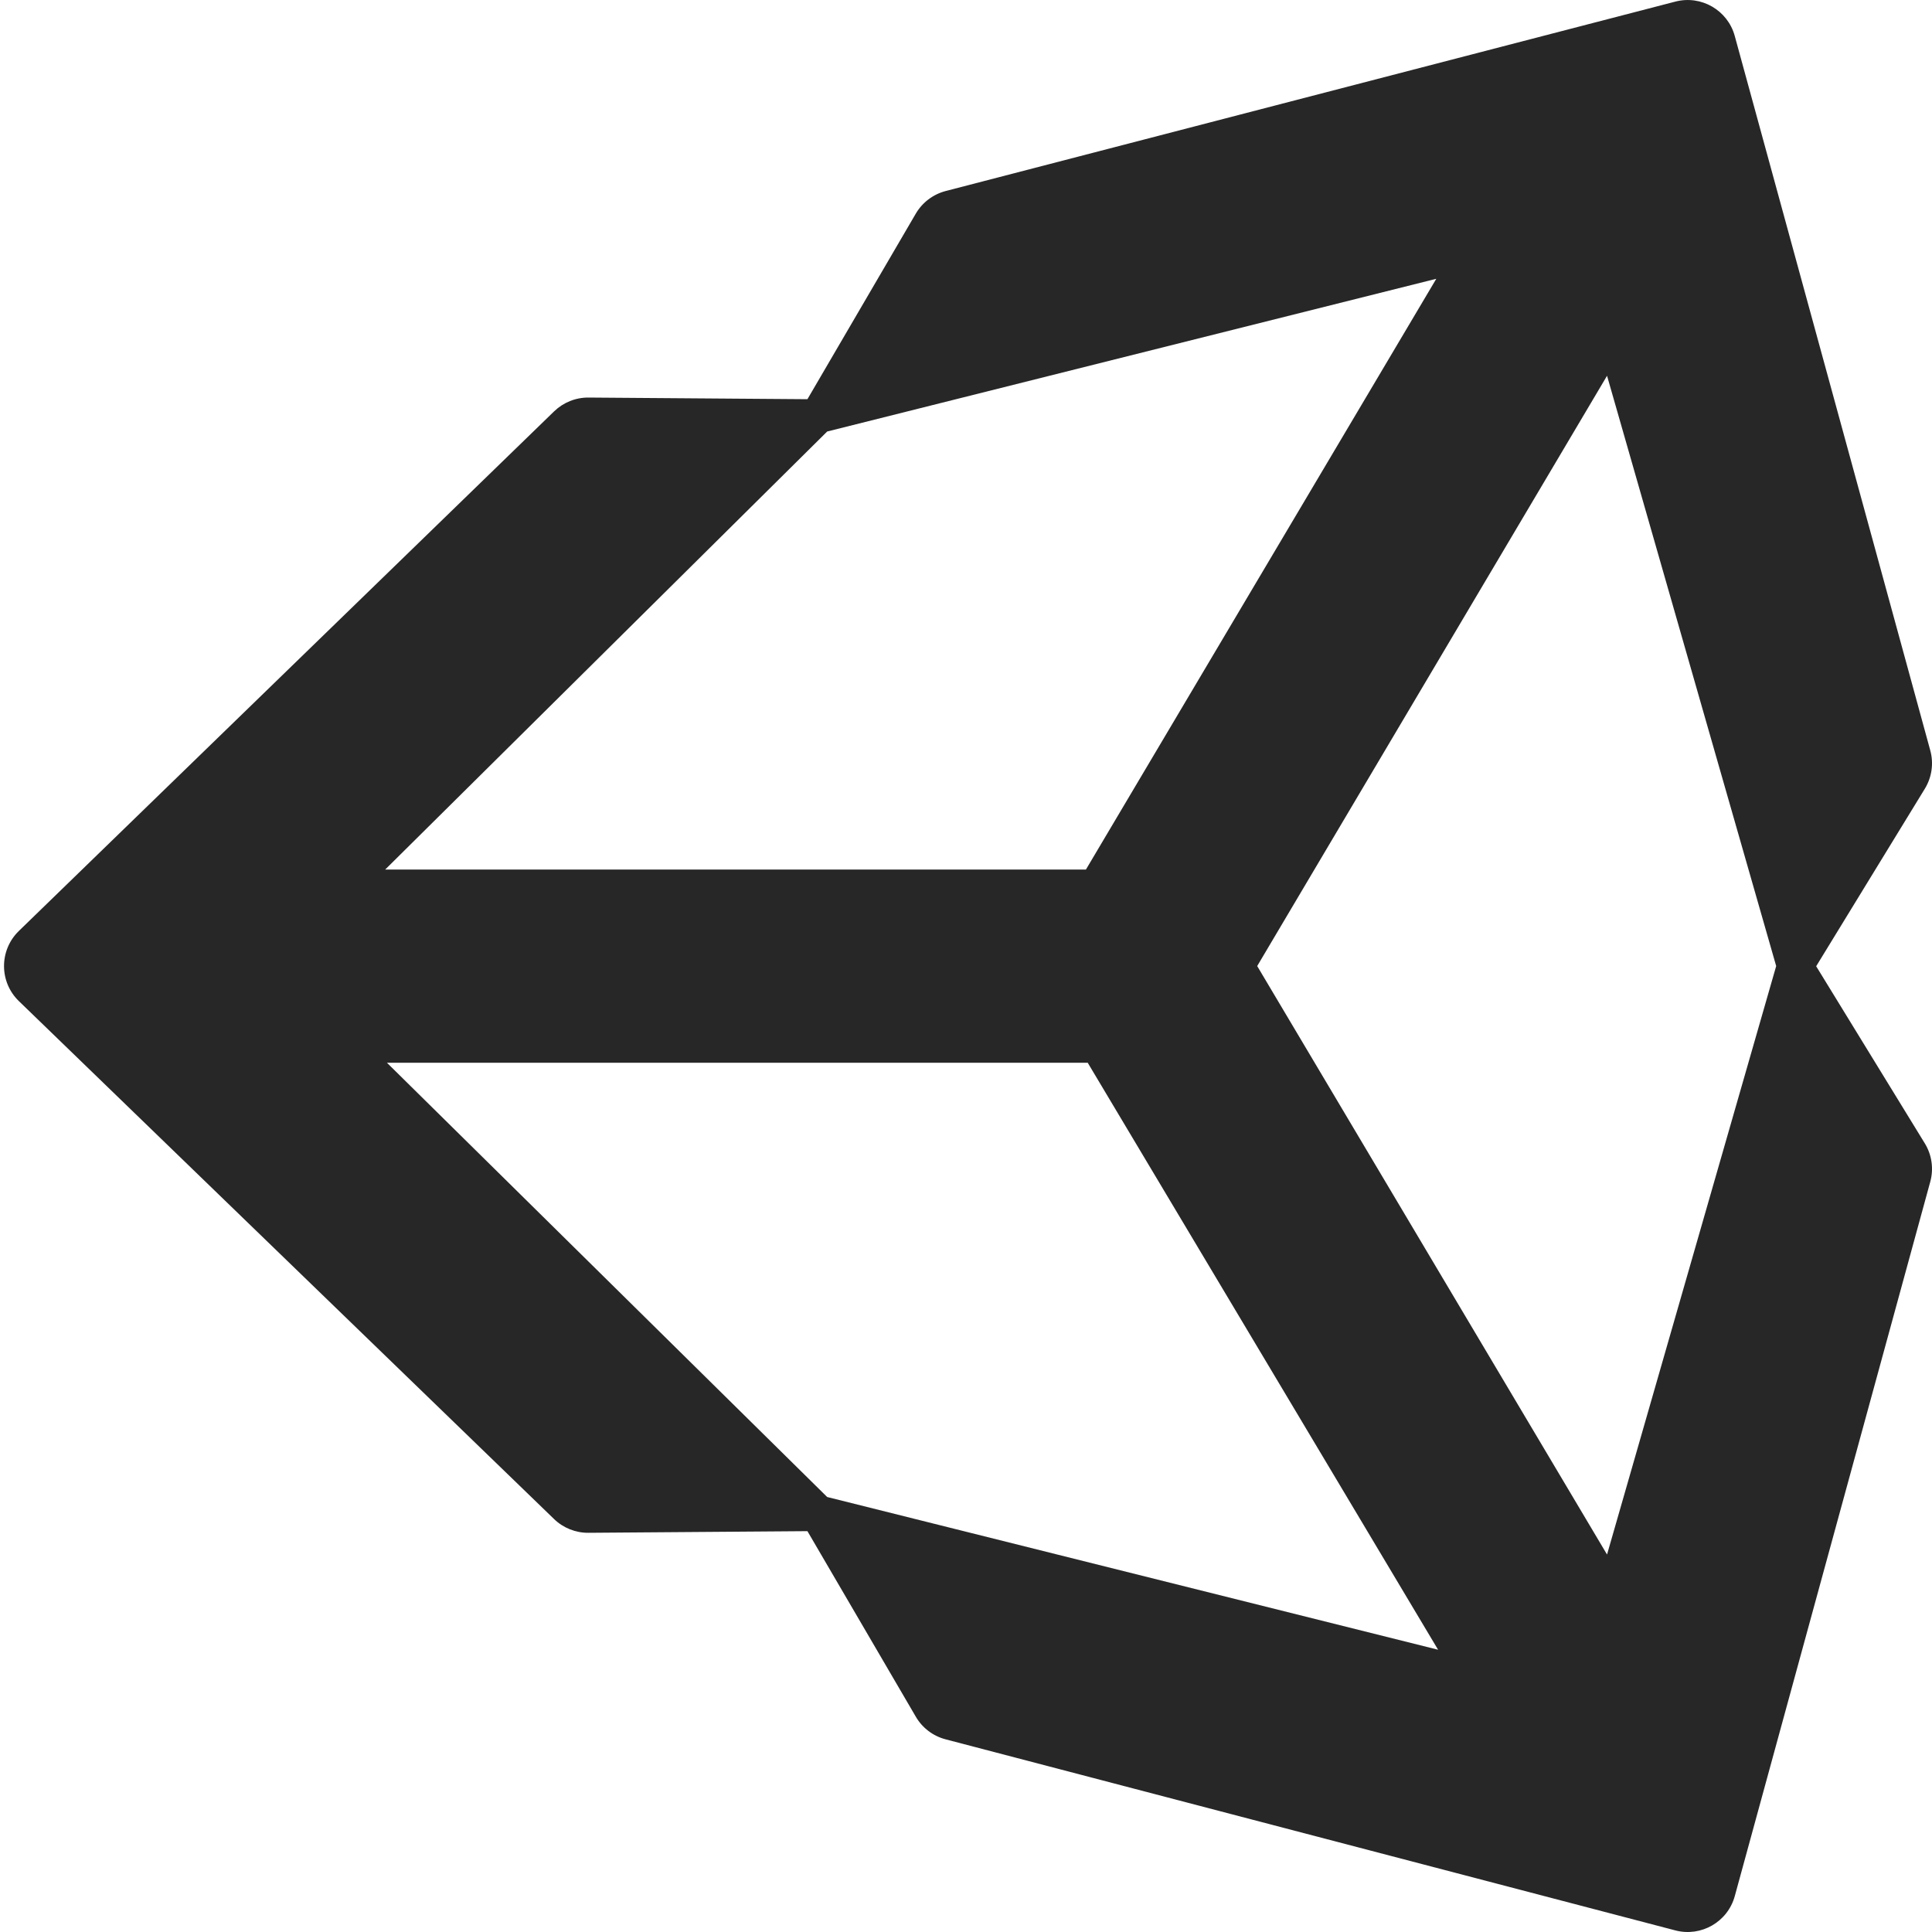
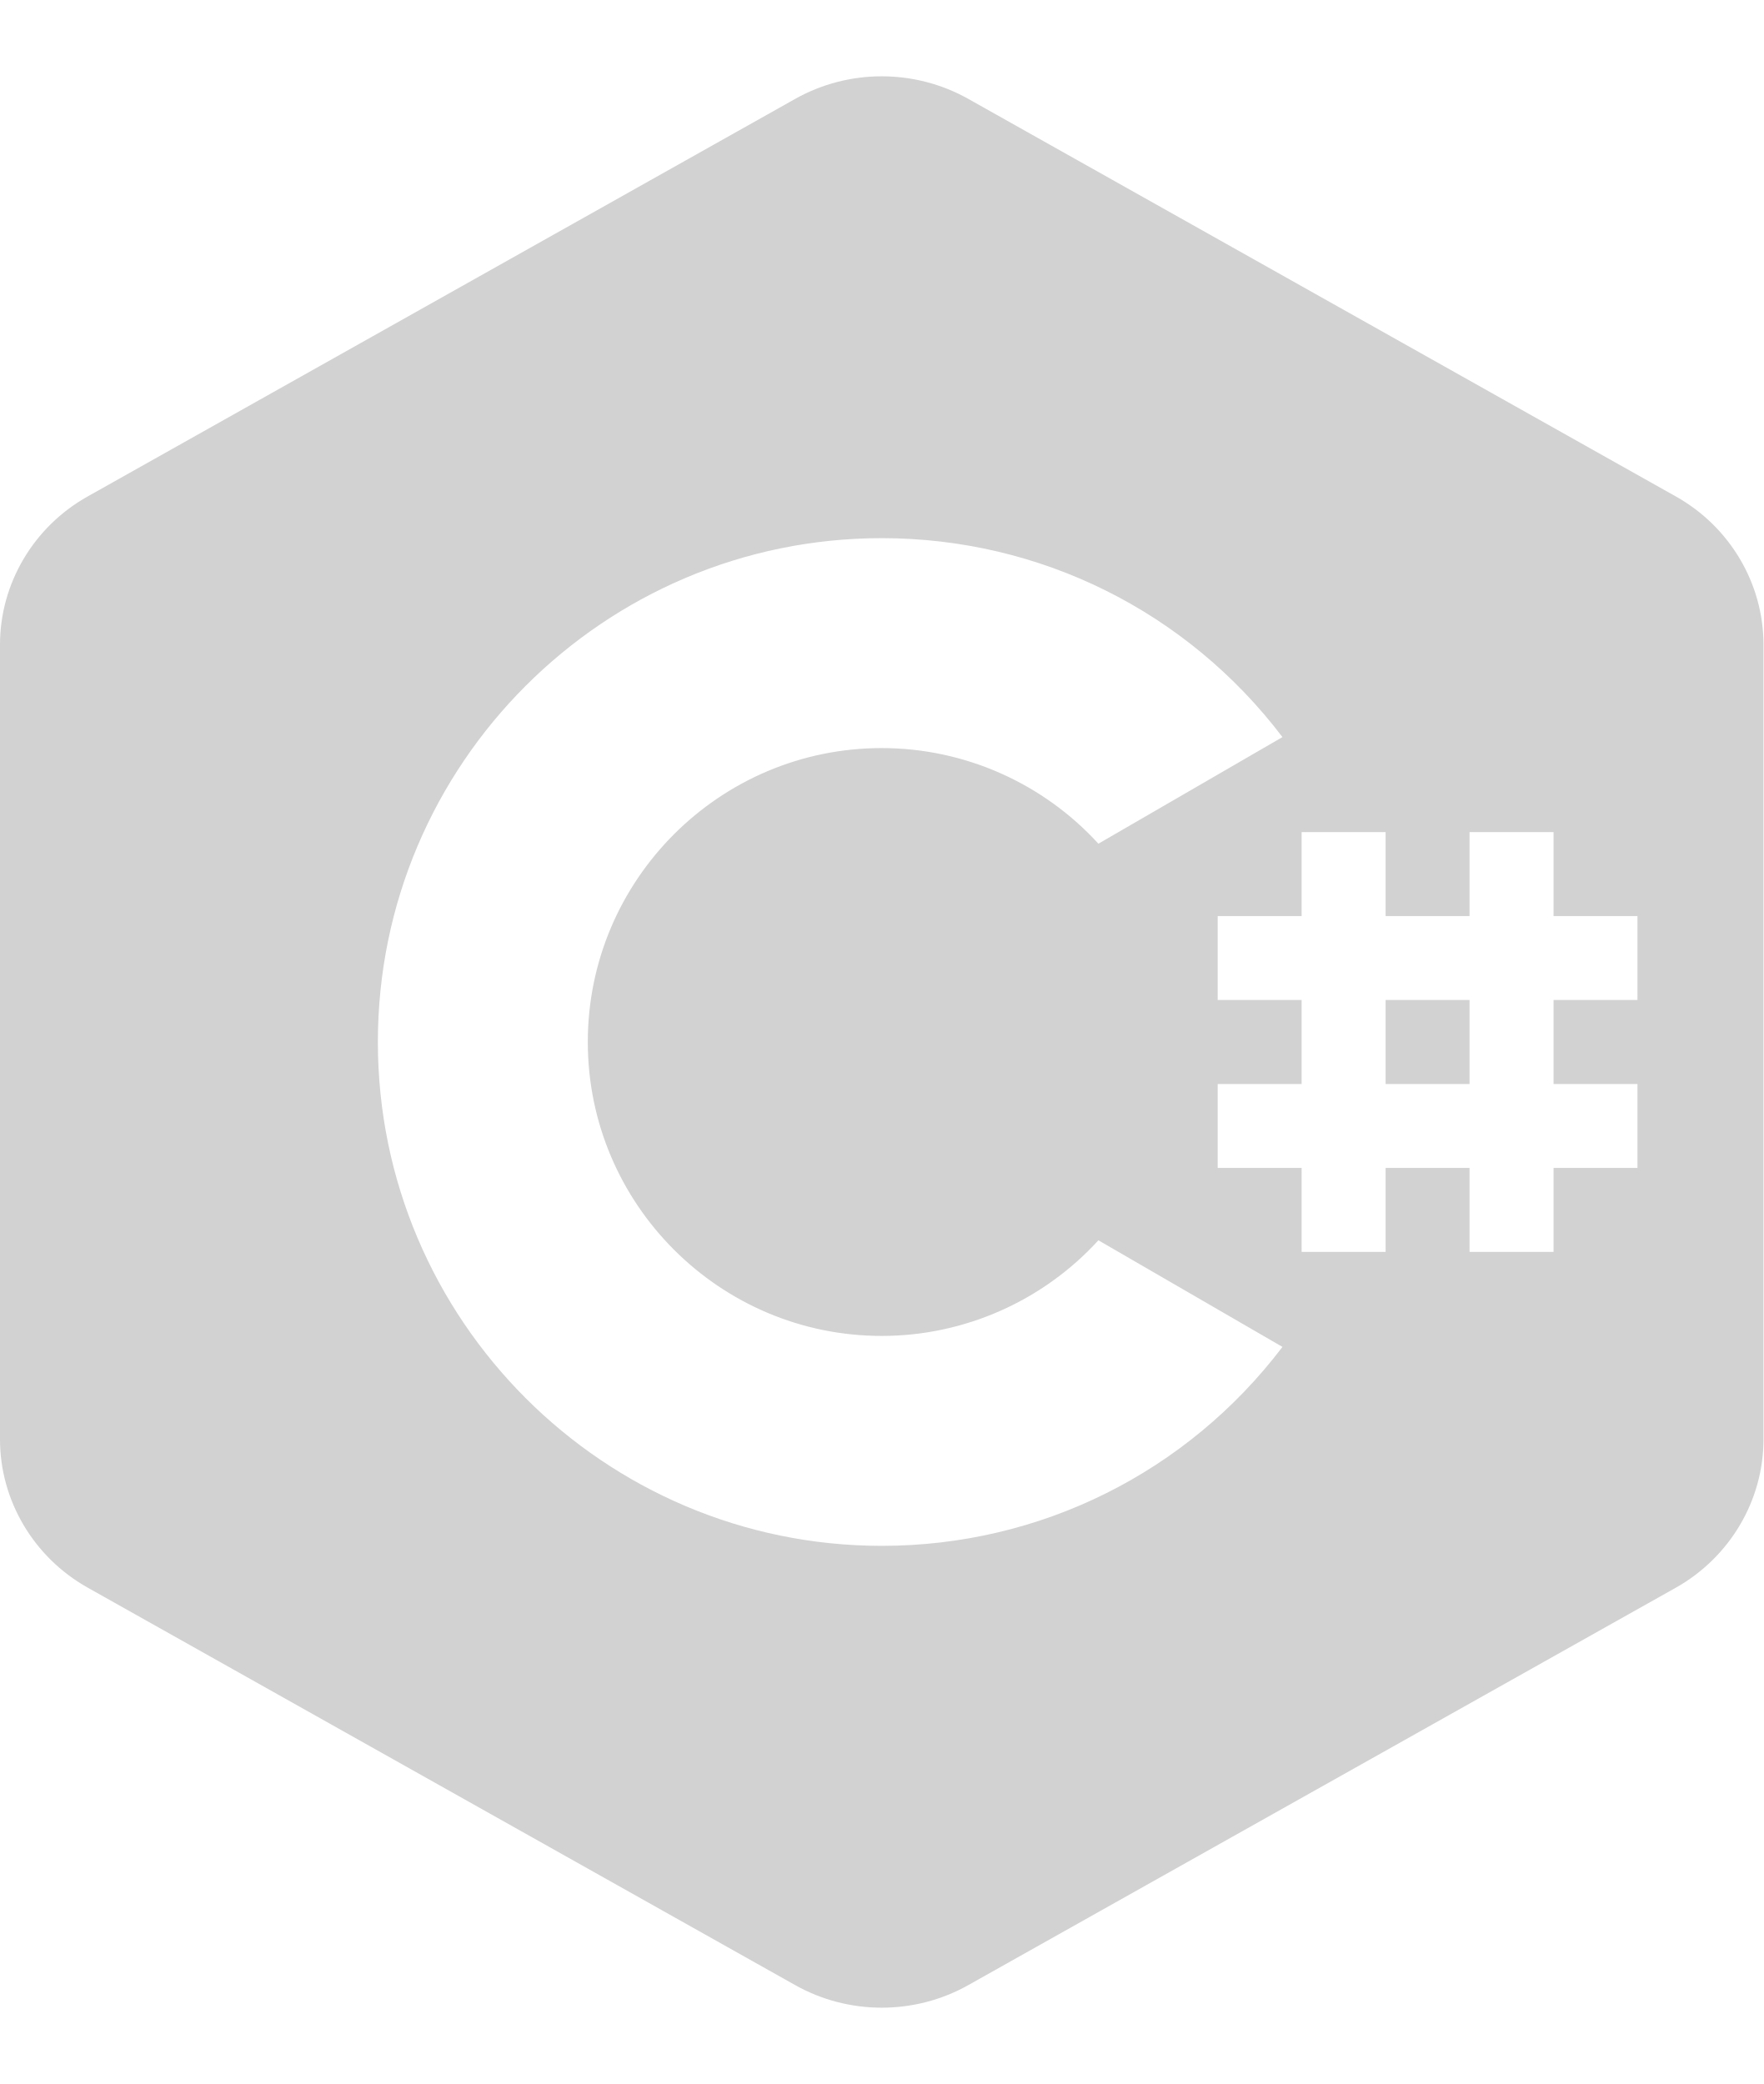
- <svg xmlns="http://www.w3.org/2000/svg" width="40" height="40" viewBox="0 0 40 40" fill="none">
-   <path d="M33.272 32.185L26.029 20.001L33.272 7.78L36.774 20.001L33.272 32.185ZM17.126 30.994L8.011 22.003H22.52L29.774 34.156L17.126 30.994ZM17.126 8.934L29.737 5.772L22.483 18.003H7.975L17.126 8.934ZM34.687 0.033L19.579 3.955C19.319 4.023 19.096 4.191 18.96 4.424L16.717 8.265L12.184 8.231C11.918 8.229 11.663 8.332 11.472 8.517L0.39 19.275C-0.019 19.673 -0.019 20.33 0.391 20.727L11.472 31.451C11.662 31.635 11.918 31.737 12.183 31.735L16.717 31.701L18.961 35.543C19.096 35.775 19.318 35.943 19.578 36.011L34.686 39.967C35.222 40.107 35.771 39.79 35.917 39.256L39.964 24.467C40.038 24.198 39.997 23.91 39.851 23.672L37.602 20.005L39.851 16.331C39.997 16.093 40.038 15.805 39.964 15.536L35.916 0.744C35.77 0.211 35.222 -0.106 34.687 0.033Z" fill="#272727" />
+ <svg xmlns="http://www.w3.org/2000/svg" width="22" height="26" viewBox="0 0 22 26" fill="none">
+   <path d="M11 0.952C10.626 0.952 10.251 1.047 9.918 1.235L1.095 6.193C0.419 6.571 0 7.281 0 8.042V17.958C0 18.719 0.419 19.429 1.095 19.808L9.918 24.765C10.251 24.953 10.626 25.048 11 25.048C11.374 25.048 11.749 24.953 12.082 24.765L20.905 19.809C21.581 19.429 22 18.719 22 17.958V8.042C22 7.281 21.581 6.571 20.905 6.193L12.082 1.235C11.749 1.047 11.374 0.952 11 0.952ZM11 6.714C12.981 6.714 14.812 7.633 15.999 9.196L13.703 10.526C13.013 9.771 12.033 9.333 11 9.333C8.978 9.333 7.333 10.978 7.333 13C7.333 15.022 8.978 16.667 11 16.667C12.033 16.667 13.013 16.229 13.703 15.474L15.999 16.804C14.812 18.367 12.981 19.286 11 19.286C7.534 19.286 4.714 16.466 4.714 13C4.714 9.534 7.534 6.714 11 6.714ZM16.238 10.381H17.286V11.429H18.333V10.381H19.381V11.429H20.428V12.476H19.381V13.524H20.428V14.571H19.381V15.619H18.333V14.571H17.286V15.619H16.238V14.571H15.191V13.524H16.238V12.476H15.191V11.429H16.238V10.381ZM17.286 12.476V13.524H18.333V12.476H17.286Z" fill="#D2D2D2" />
</svg>
